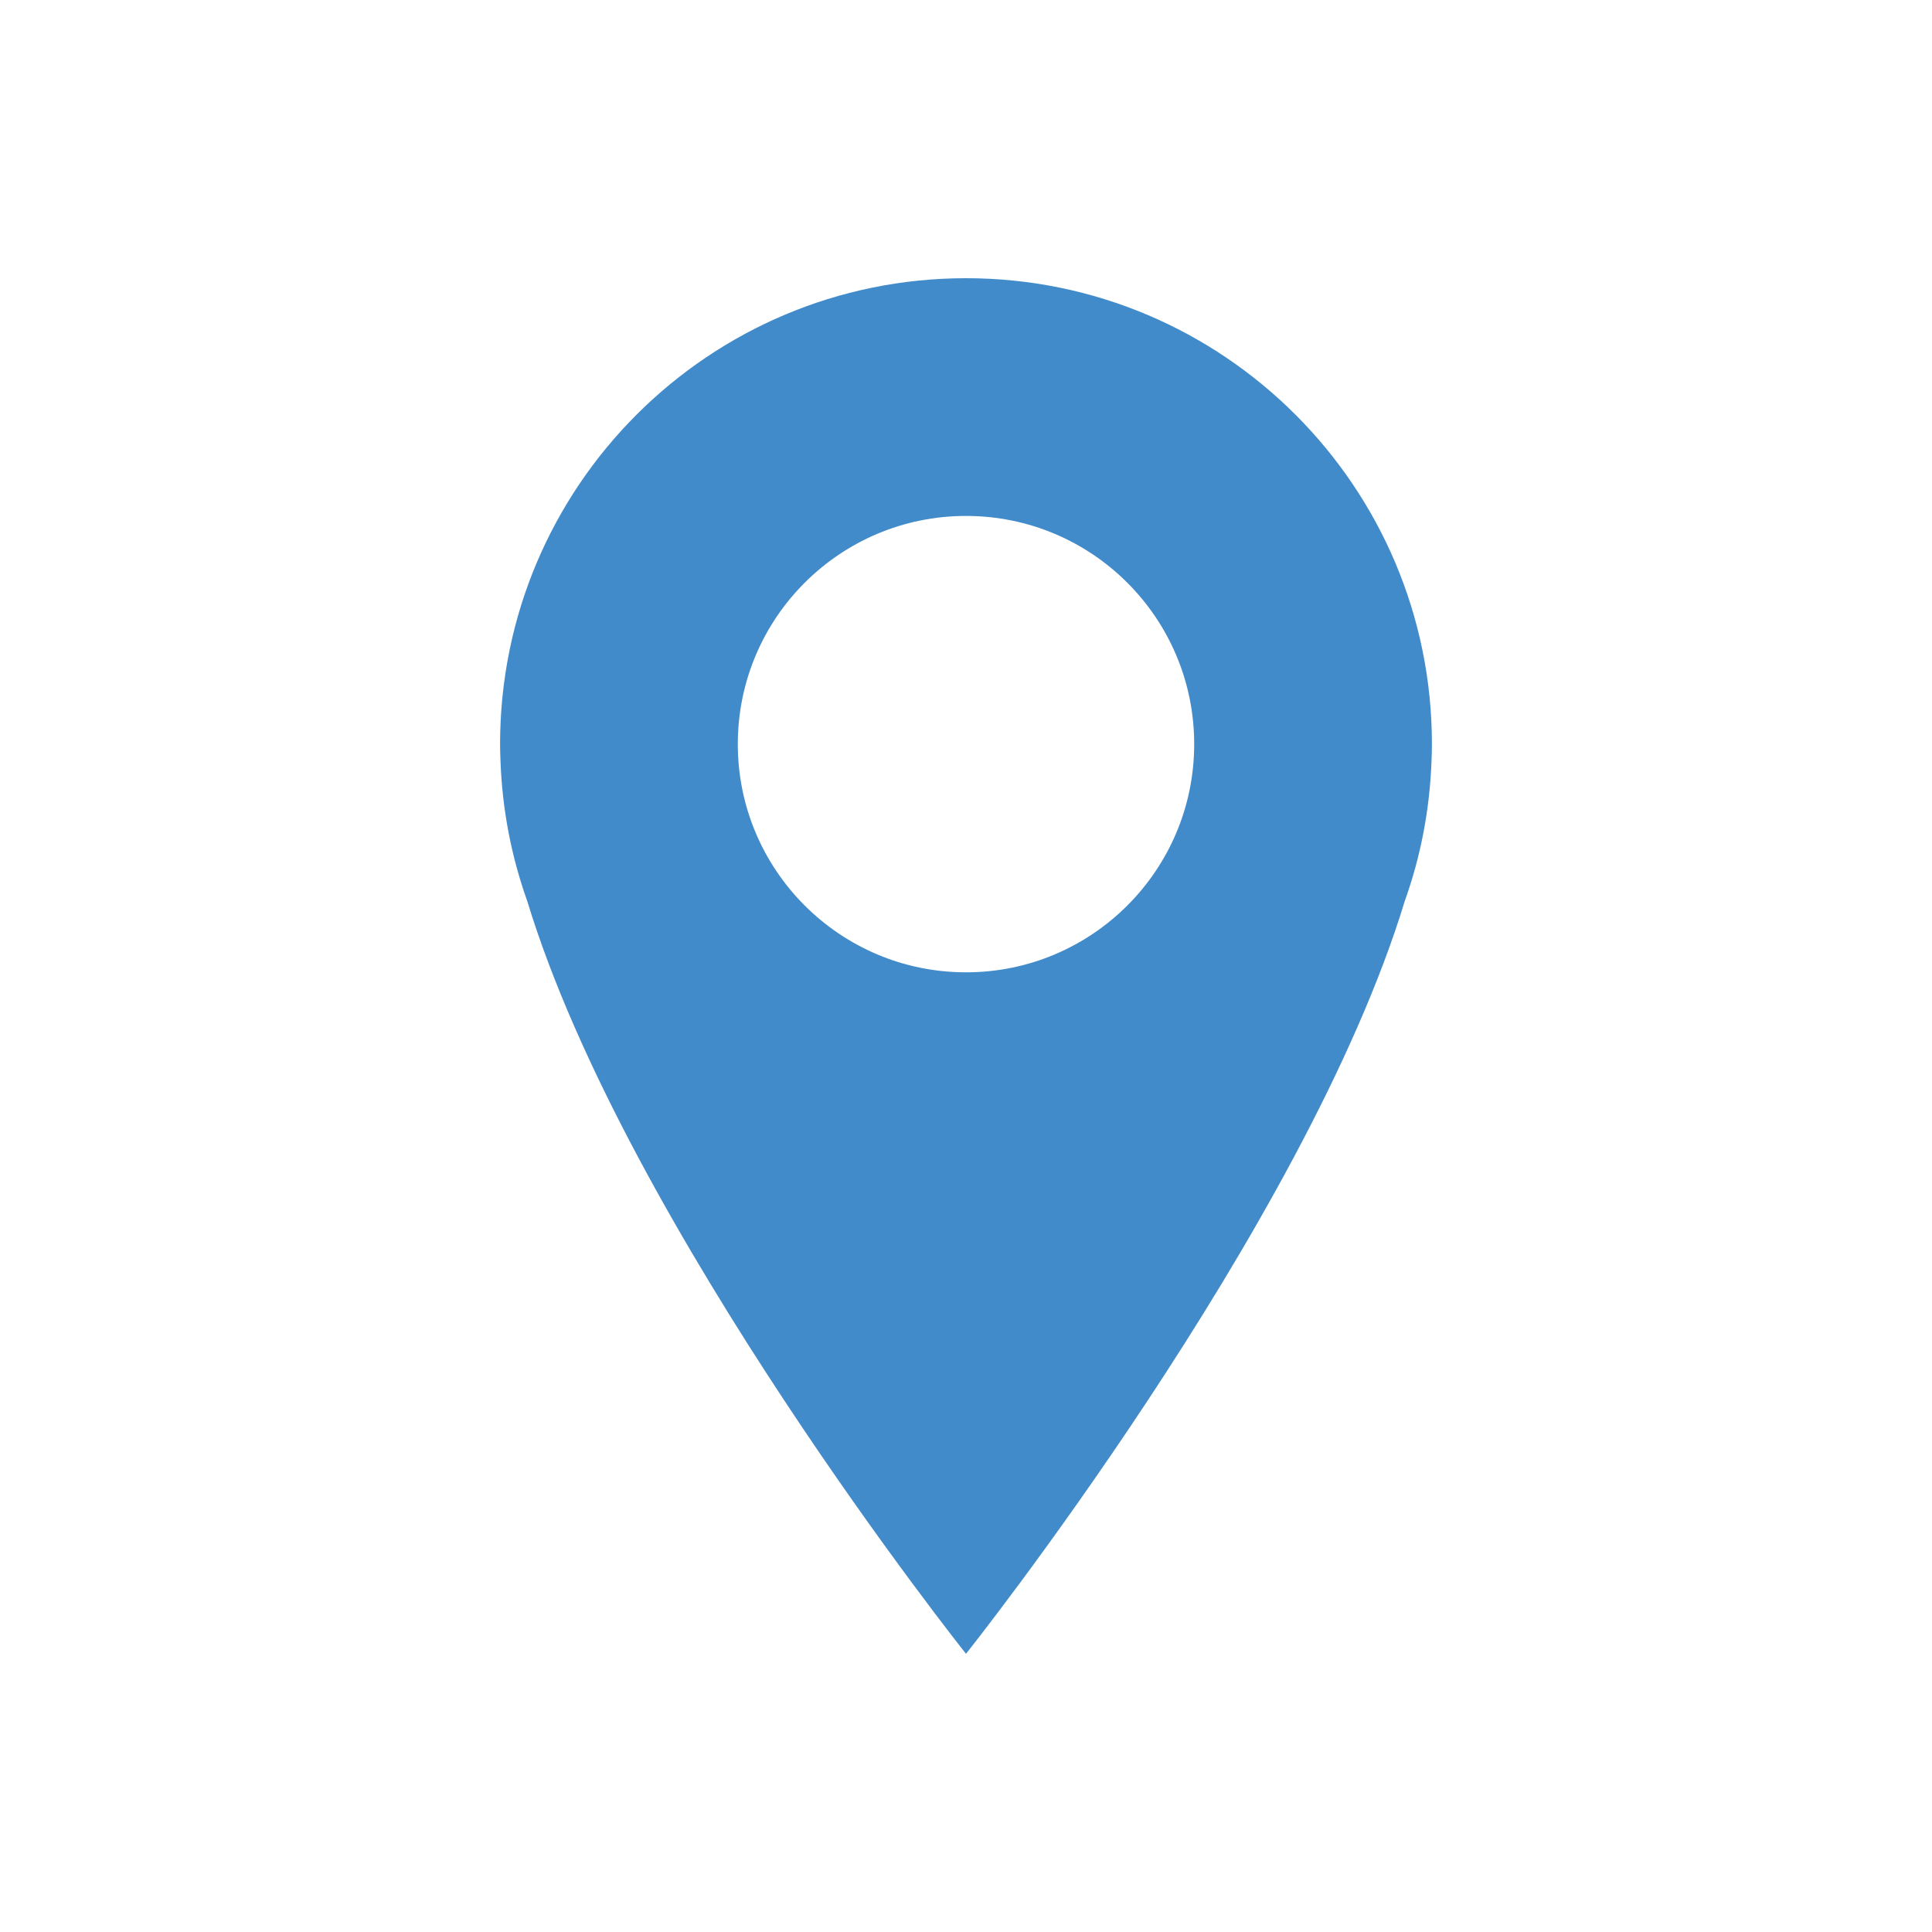
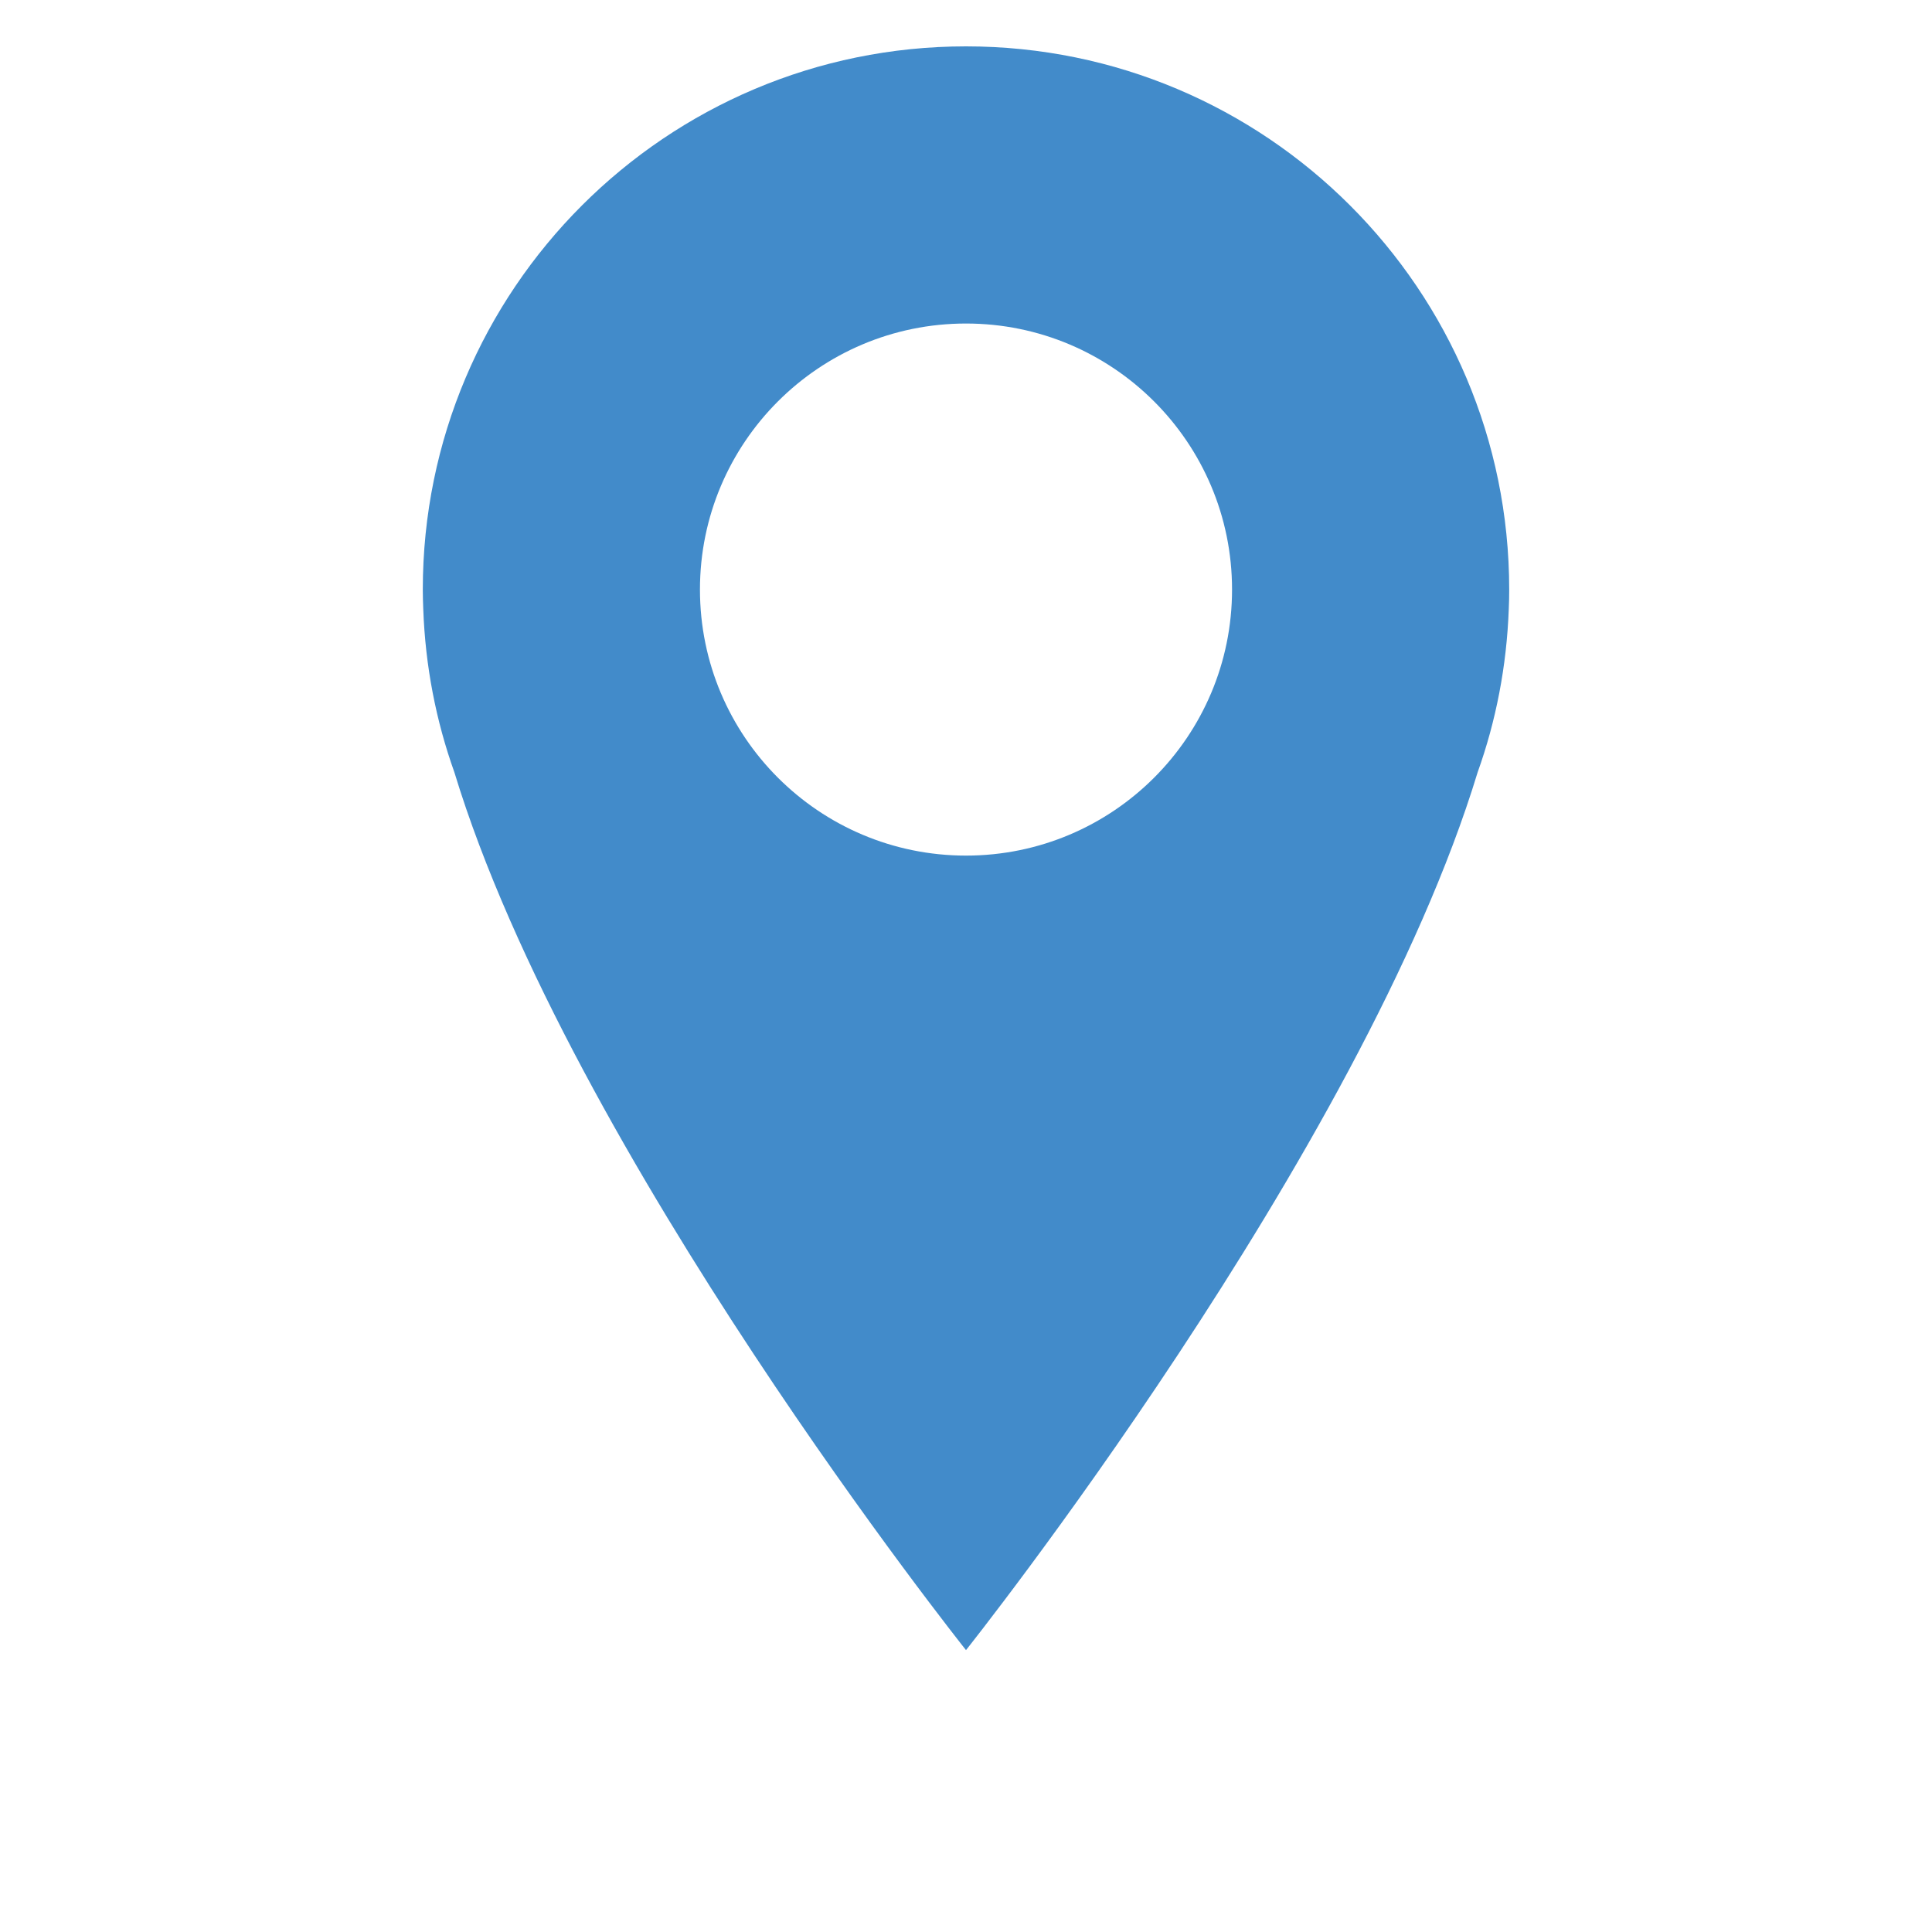
- <svg xmlns="http://www.w3.org/2000/svg" version="1.1" id="Livello_1" x="0px" y="0px" width="125px" height="125px" viewBox="-12.5 -12.5 125 125" enable-background="new -12.5 -12.5 125 125" xml:space="preserve">
-   <path fill="#428BCA" d="M50,5.5c-16.648,0-30.145,13.497-30.145,30.144c0,0.357,0.011,0.721,0.027,1.086  c0.113,3.167,0.71,6.208,1.726,9.055C28.04,66.924,50,94.5,50,94.5S71.96,66.926,78.392,45.787c1.018-2.846,1.613-5.89,1.727-9.057  c0.018-0.366,0.026-0.729,0.026-1.086C80.146,18.997,66.649,5.5,50,5.5z M50,50.409c-8.153,0-14.764-6.612-14.764-14.765  c0-8.152,6.61-14.763,14.764-14.763c8.154,0,14.764,6.61,14.764,14.763C64.765,43.797,58.154,50.409,50,50.409z" />
+ <svg xmlns="http://www.w3.org/2000/svg" version="1.1" id="Livello_1" x="0px" y="0px" width="125px" height="125px" viewBox="0 0 125 125" enable-background="new 0 0 125 125" xml:space="preserve">
+   <path fill="#428BCA" d="M62.5,3C43.092,3,27.355,18.736,27.355,38.144c0,0.416,0.013,0.841,0.03,1.266  c0.132,3.692,0.827,7.237,2.013,10.557C36.897,74.611,62.5,106.762,62.5,106.762s25.603-32.147,33.102-56.792  c1.188-3.318,1.88-6.867,2.015-10.559c0.021-0.427,0.028-0.85,0.028-1.266C97.646,18.736,81.91,3,62.5,3z M62.5,55.357  c-9.504,0-17.213-7.708-17.213-17.213c0-9.504,7.707-17.212,17.213-17.212c9.507,0,17.213,7.707,17.213,17.212  C79.715,47.649,72.007,55.357,62.5,55.357z" />
</svg>
